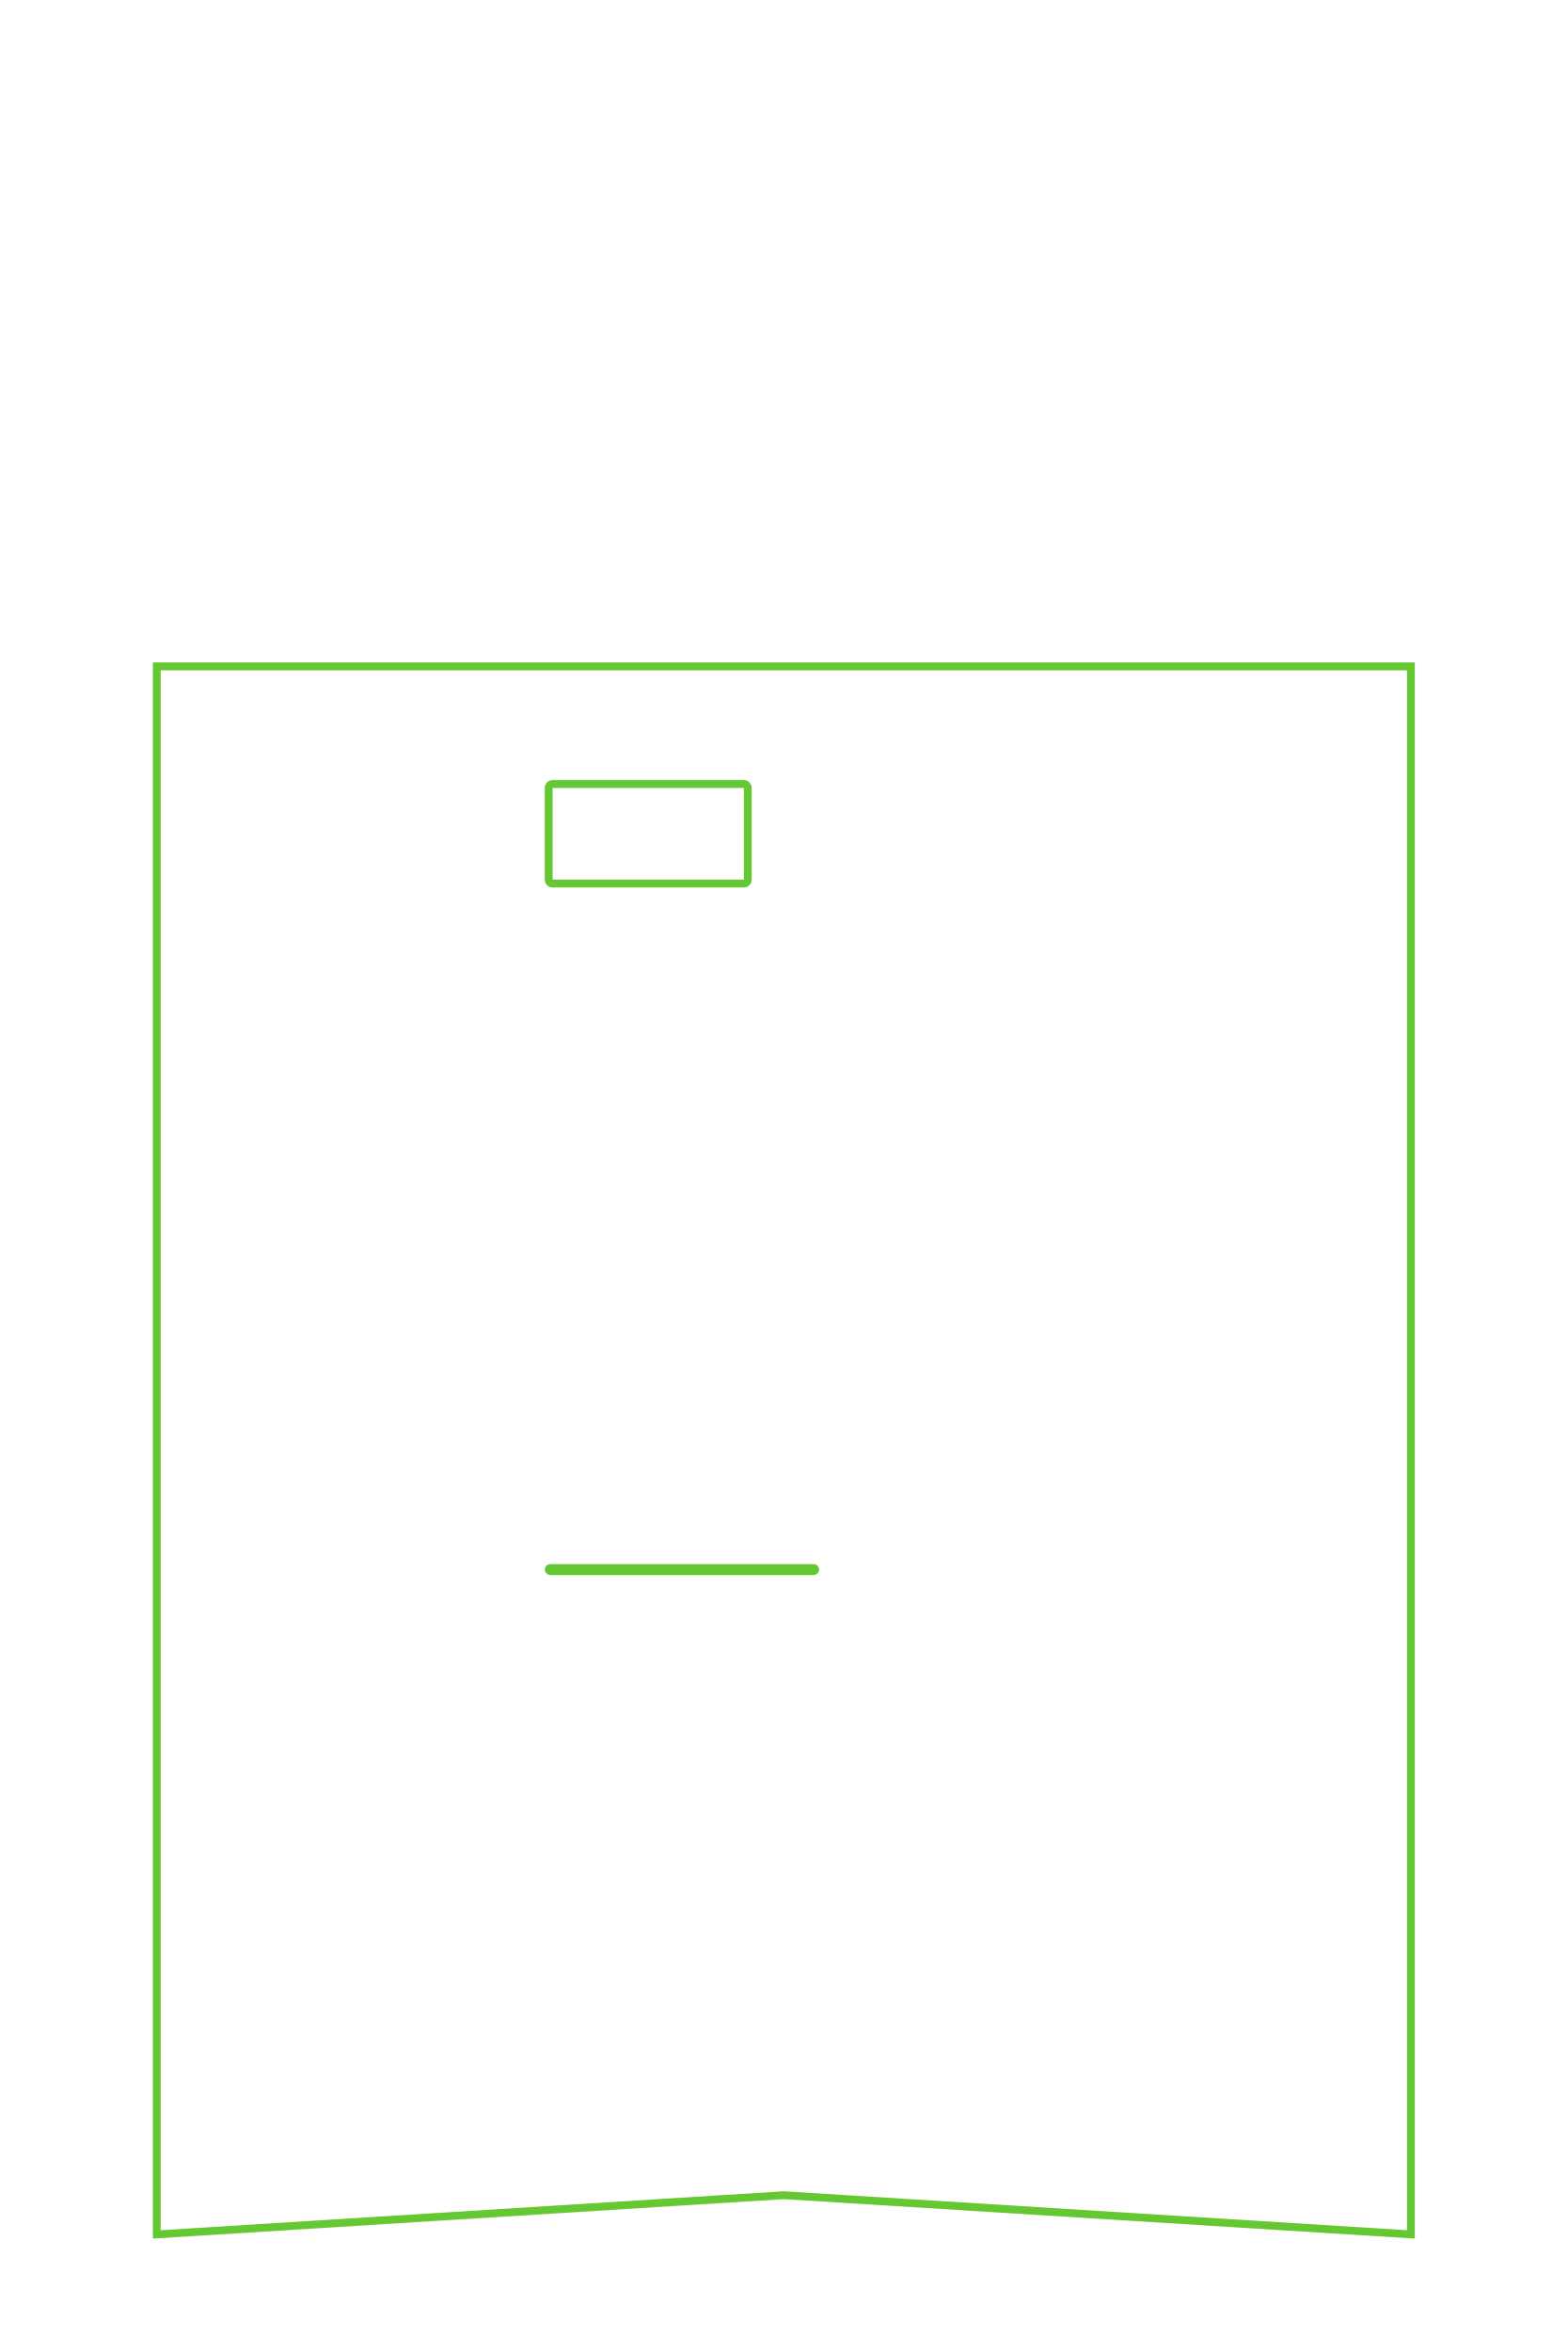
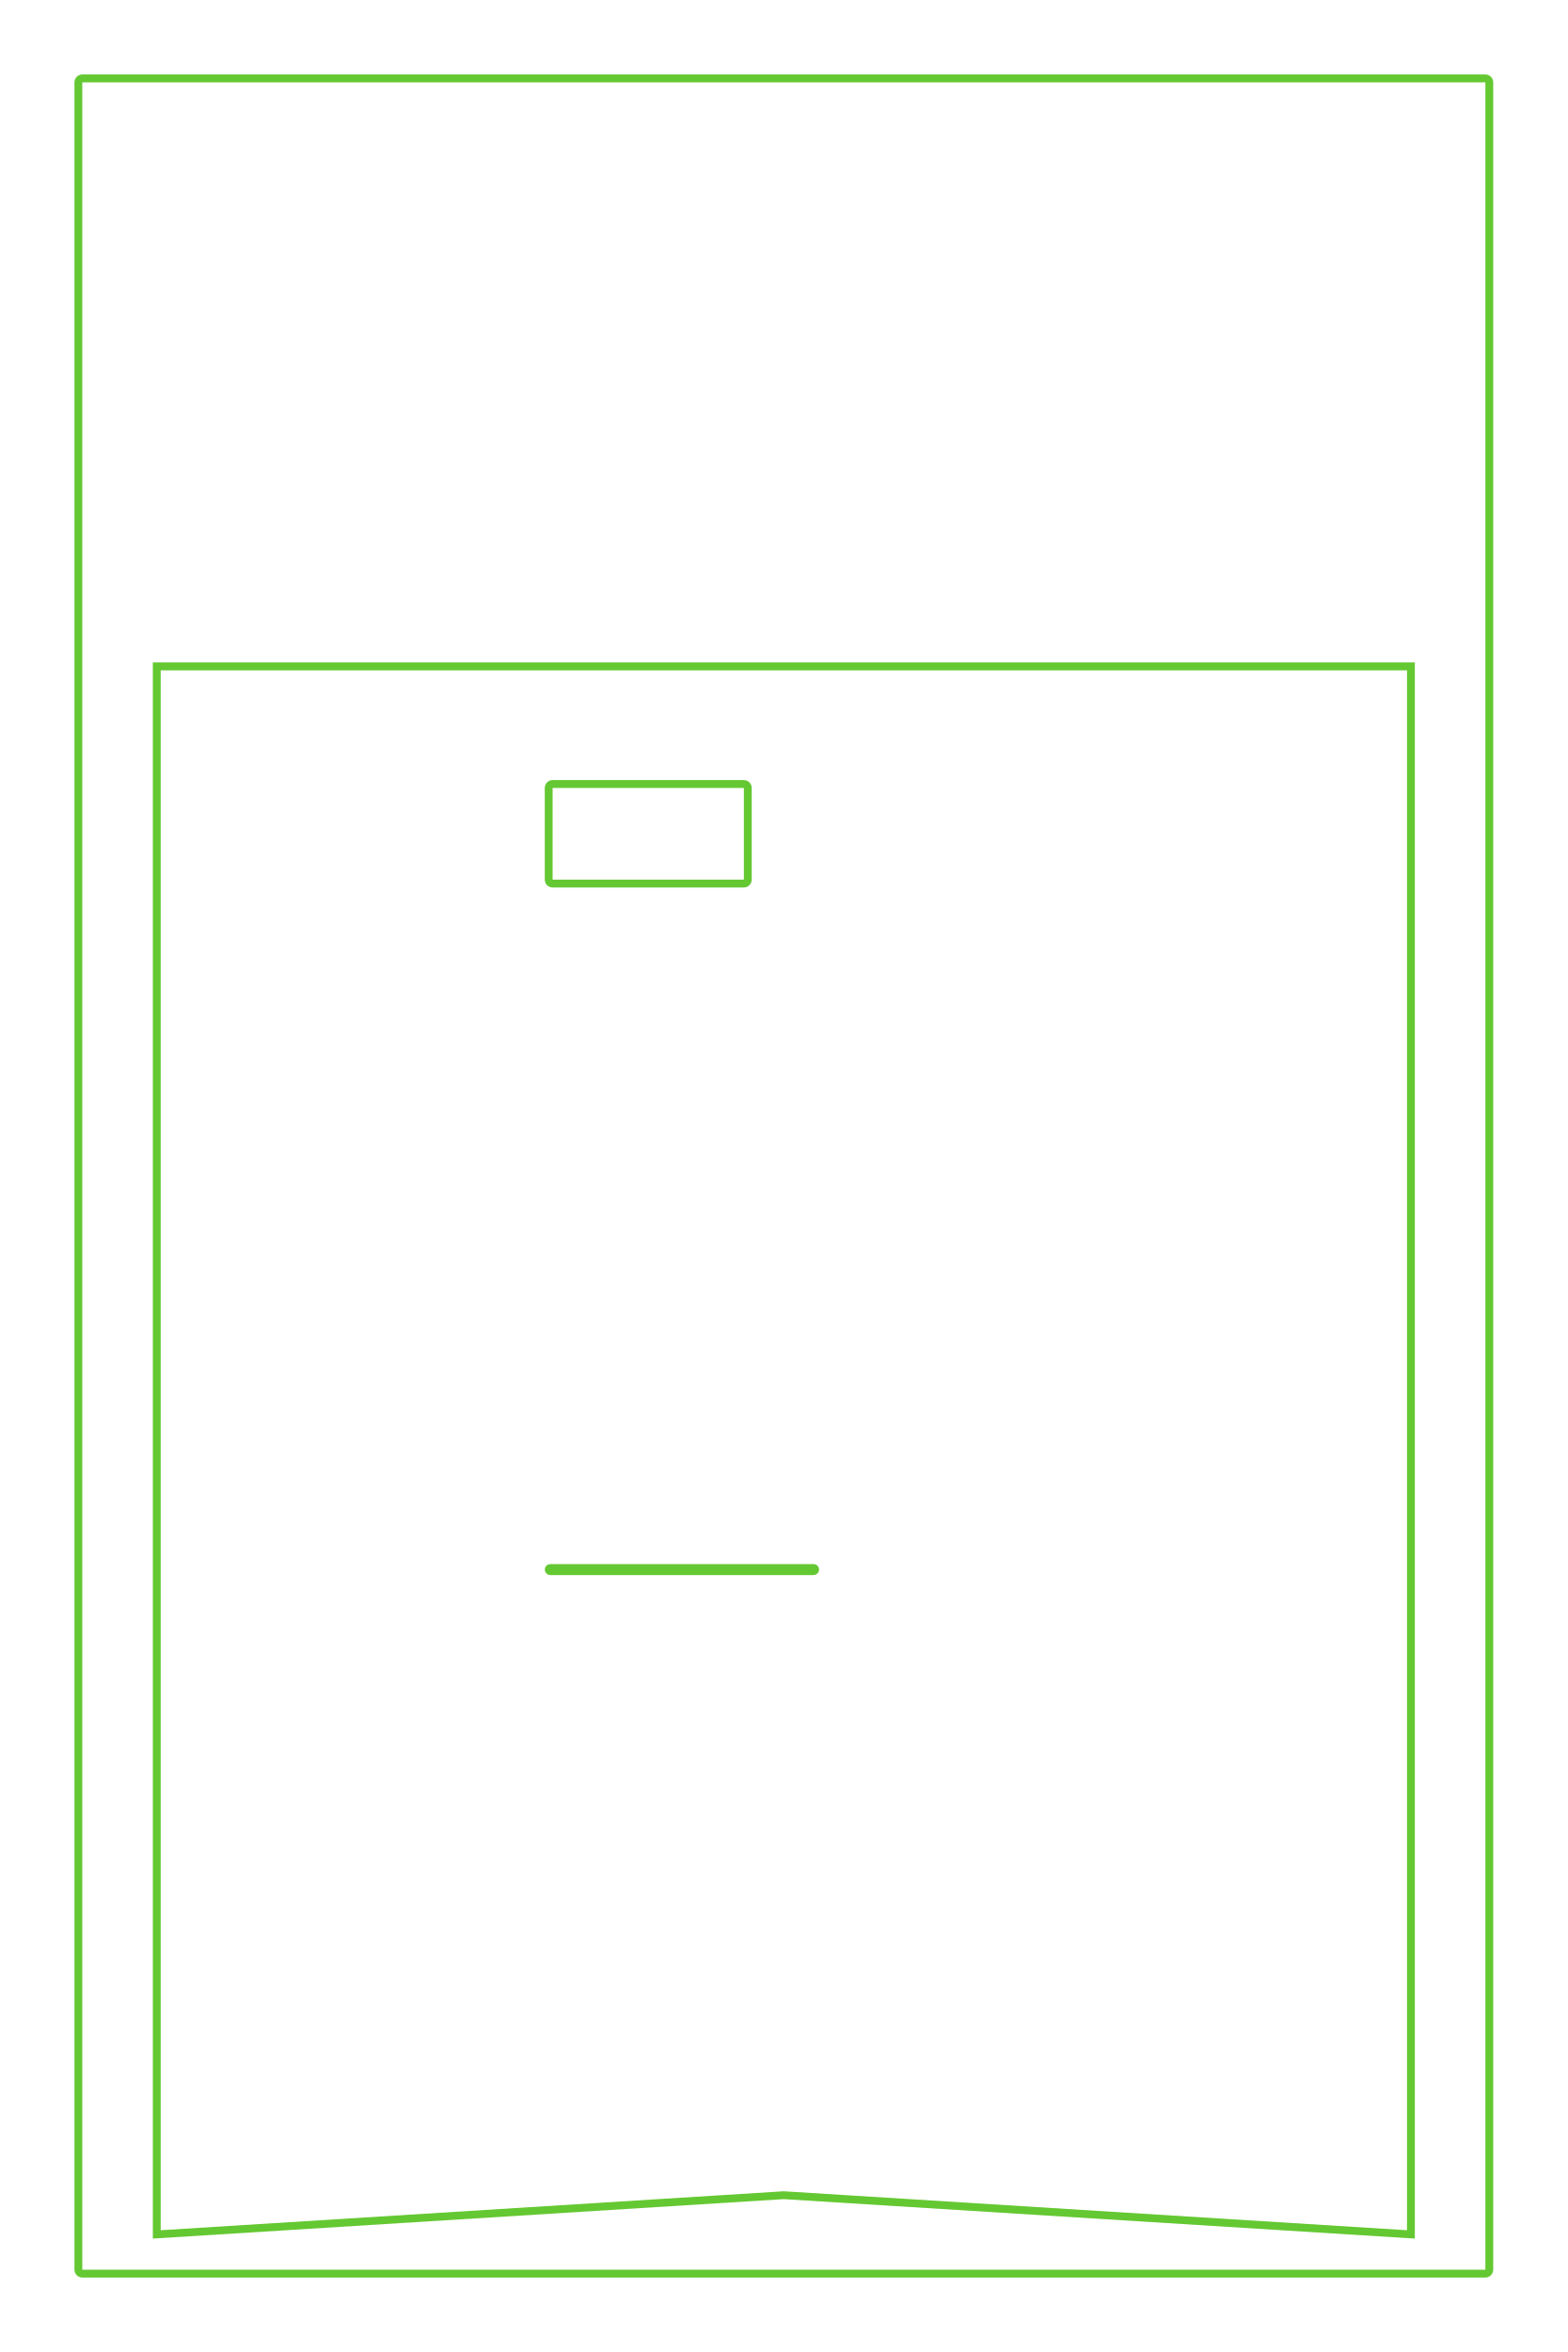
<svg xmlns="http://www.w3.org/2000/svg" height="300" width="200">
+   <rect height="280" id="doc_window" rx="0.5" ry="0.5" style="fill: none; fill-rule: evenodd; stroke: rgb(100,200,50); stroke-linecap: butt; stroke-linejoin: miter; stroke-opacity: 1; stroke-width: 1px" width="180" x="10" y="10" />
  <path d=" m  100 280  l  80 5  l  0 -200  l  -160 0  l  0 200  z " style="fill: none; fill-rule: evenodd; stroke: rgb(100,200,50); stroke-linecap: butt; stroke-linejoin: miter; stroke-opacity: 1; stroke-width: 1px" />
  <rect height="12.7" id="viewer" rx="0.5" ry="0.5" style="fill: none; fill-rule: evenodd; stroke: rgb(100,200,50); stroke-linecap: butt; stroke-linejoin: miter; stroke-opacity: 1; stroke-width: 1px" width="25.4" x="70" y="100" />
  <rect height="0.4" id="slit" rx="0.2" ry="0.2" style="fill: none; fill-rule: evenodd; stroke: rgb(100,200,50); stroke-linecap: butt; stroke-linejoin: miter; stroke-opacity: 1; stroke-width: 1px" width="34" x="70" y="200" />
</svg>
